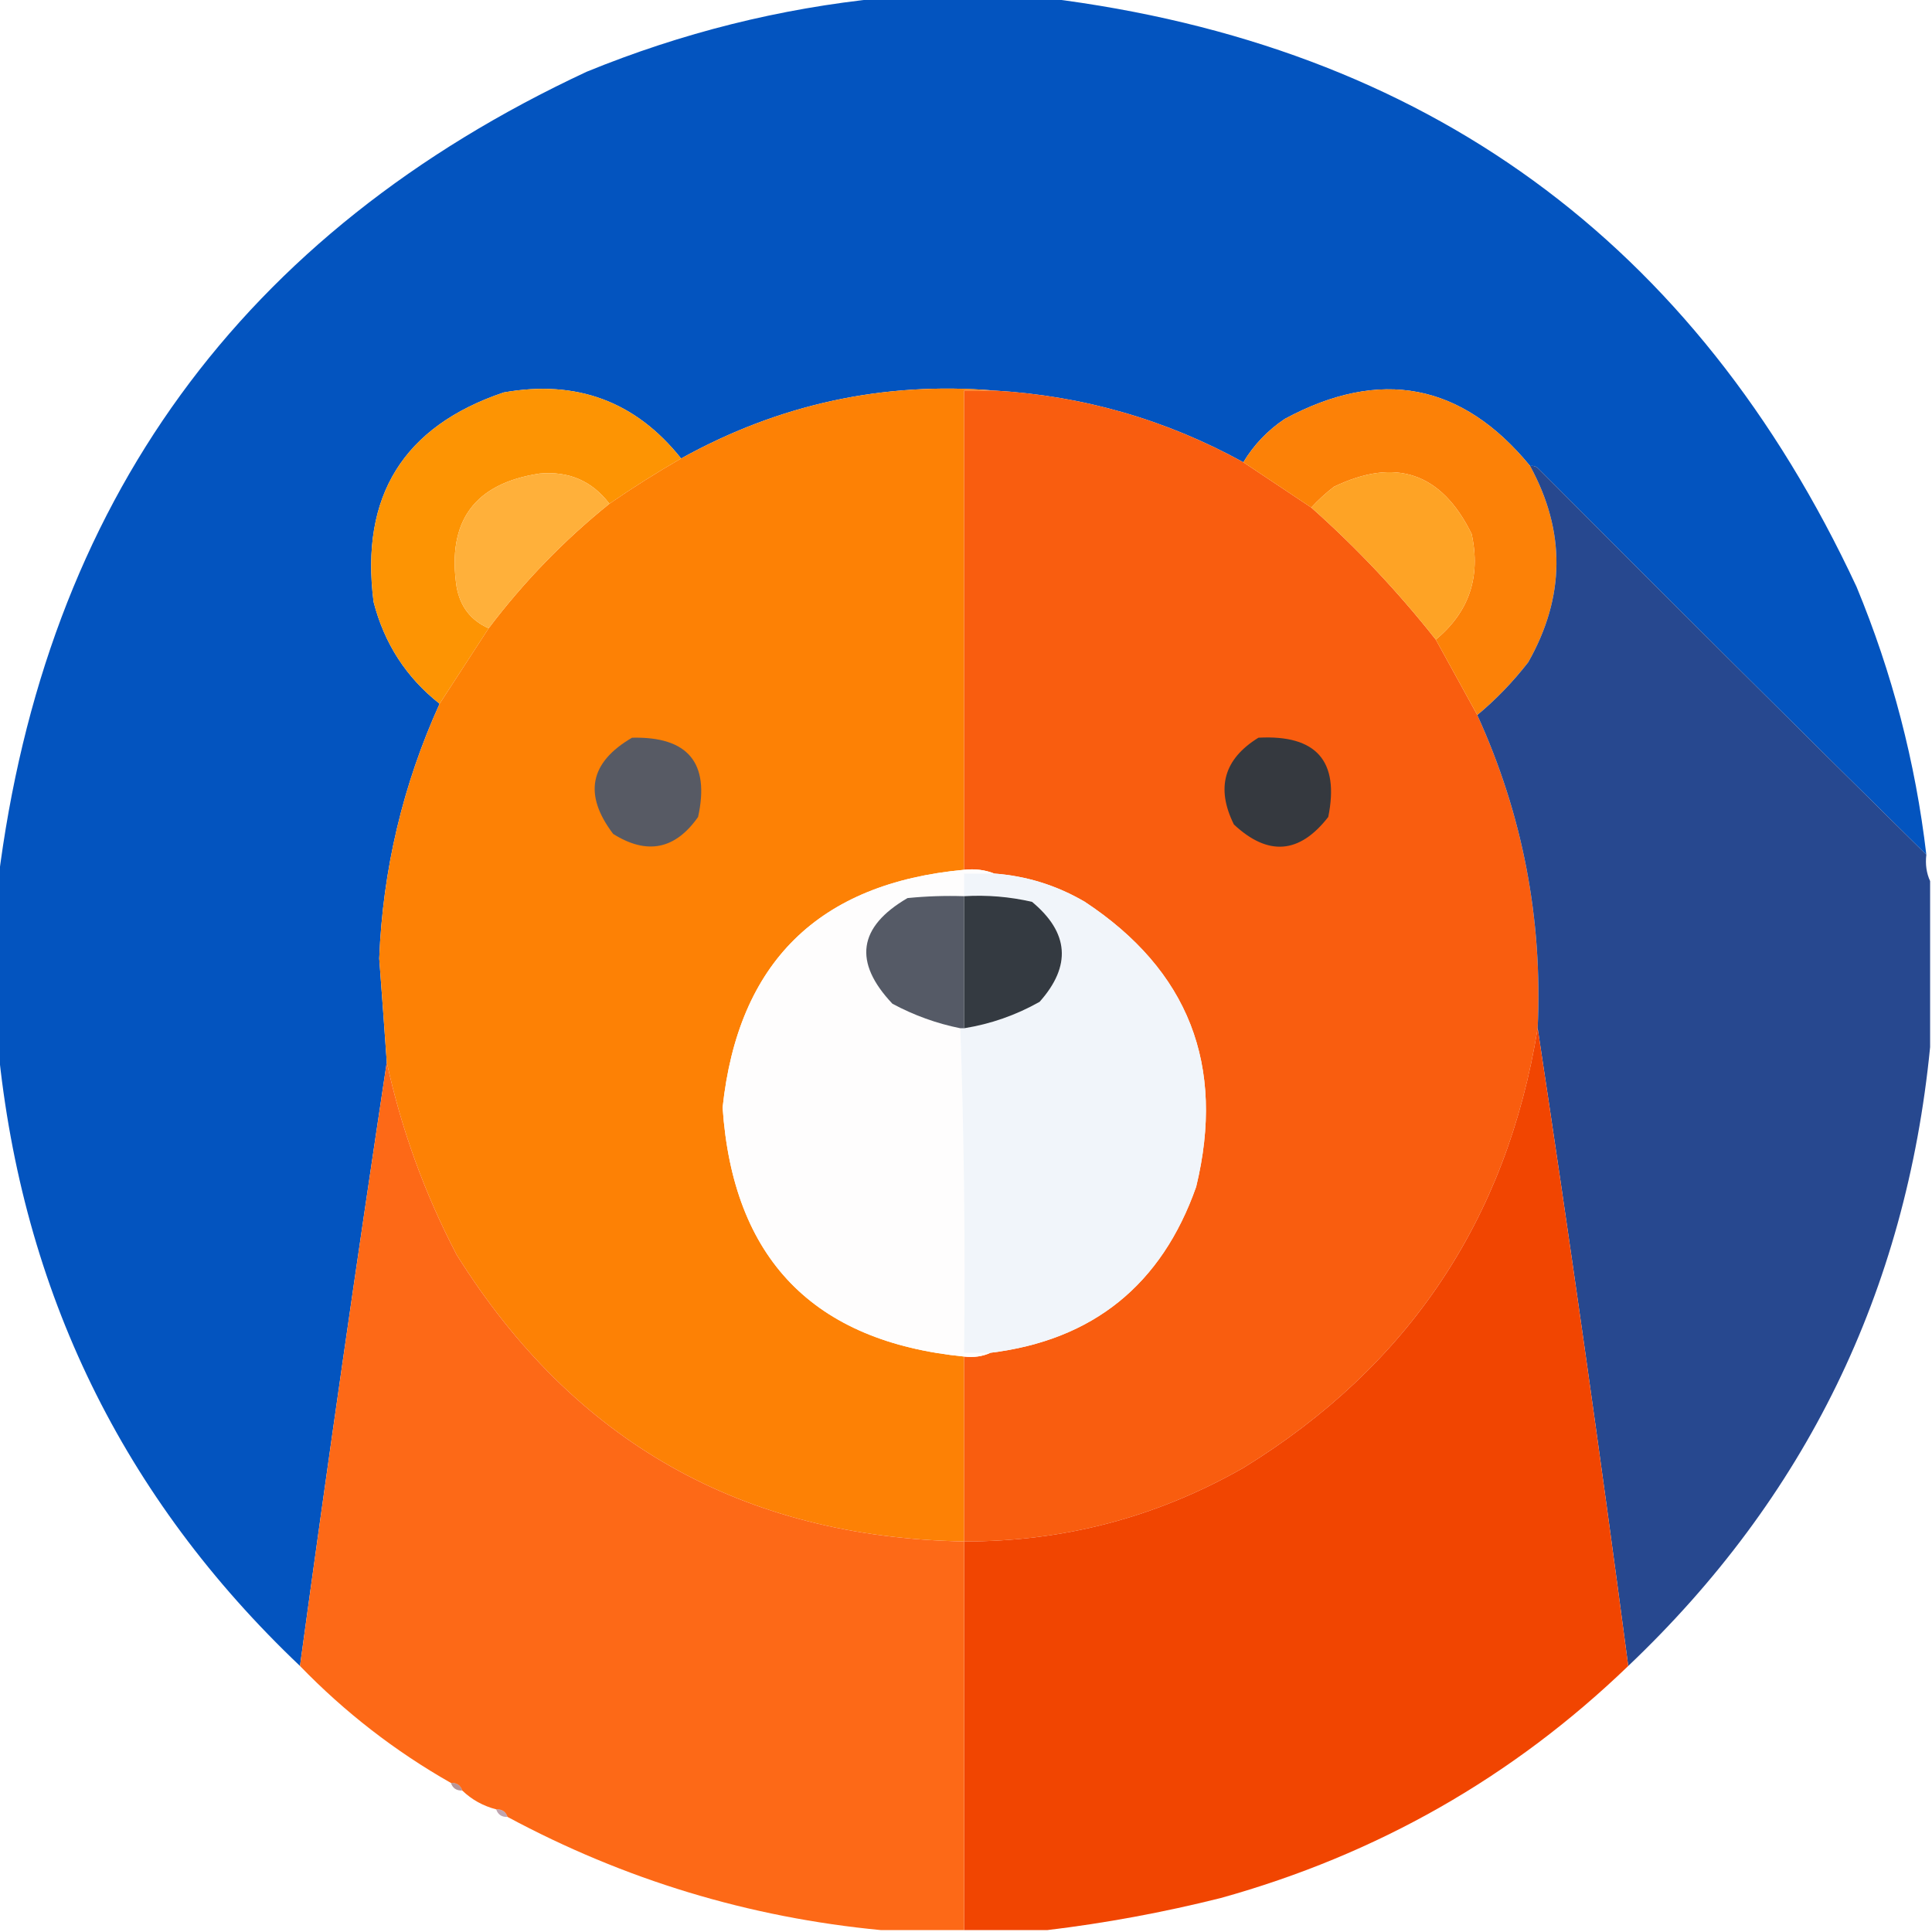
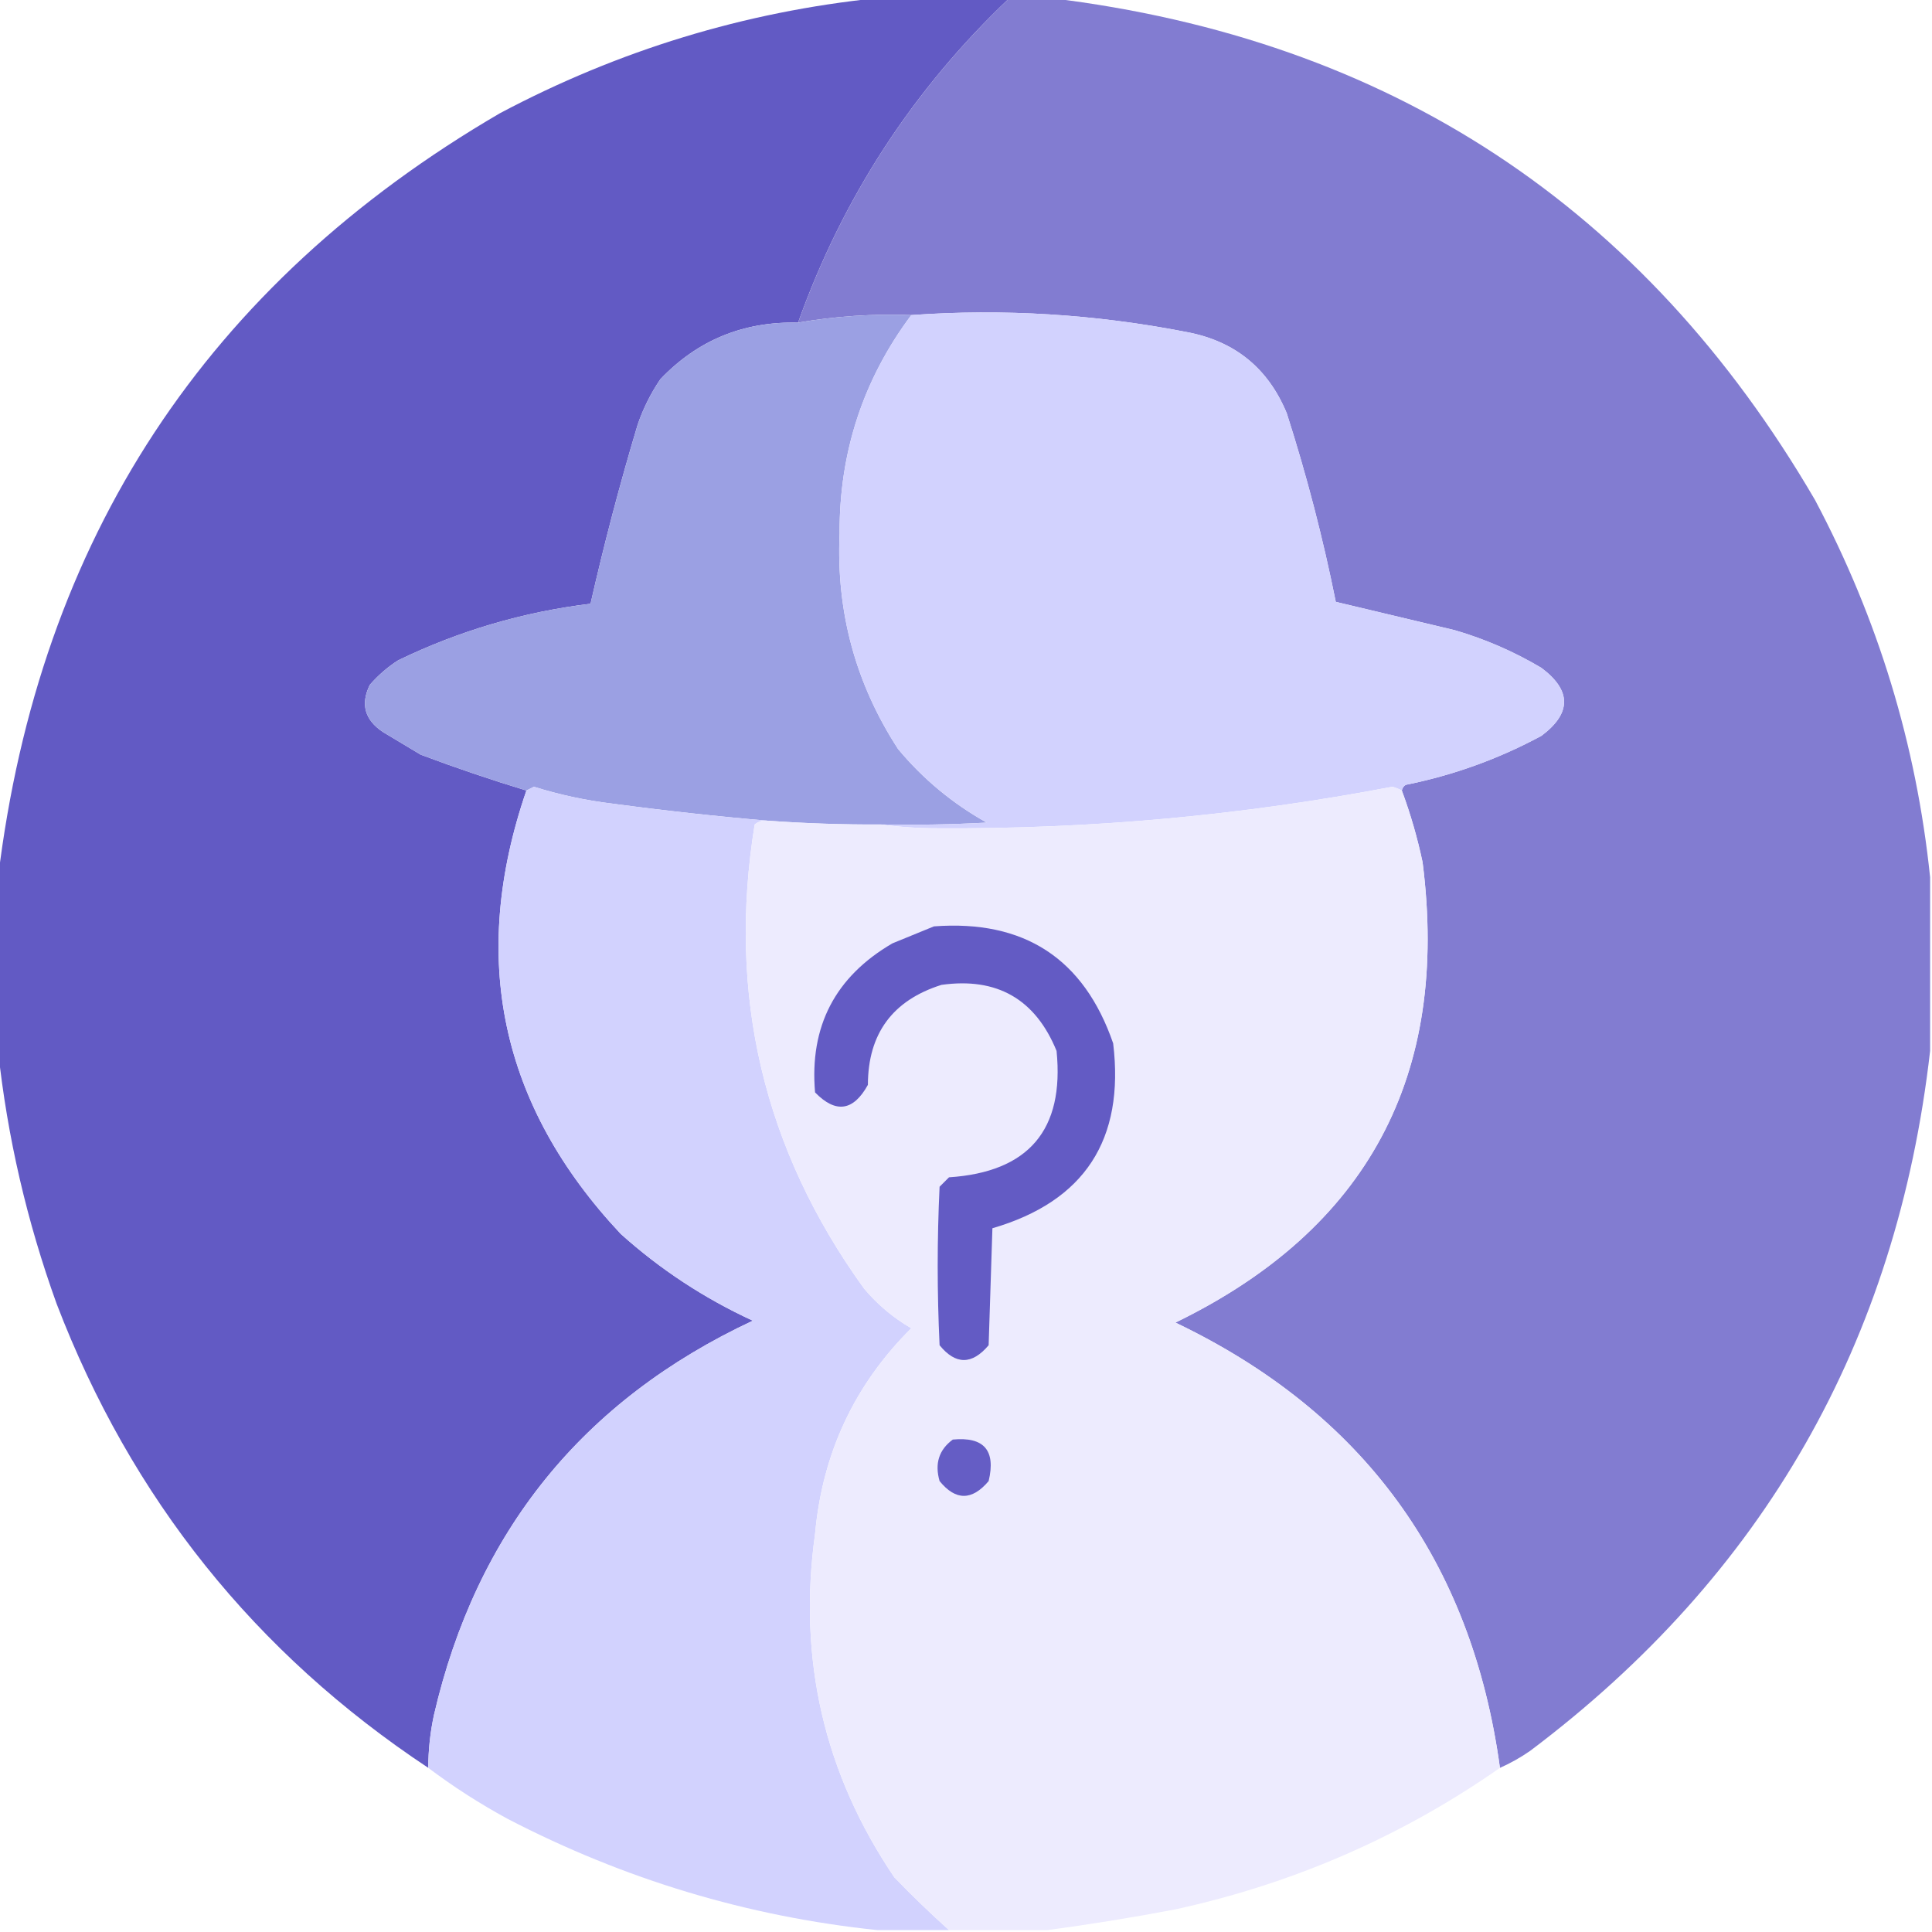
<svg xmlns="http://www.w3.org/2000/svg" version="1.1" width="512px" height="512px" style="shape-rendering:geometricPrecision; text-rendering:geometricPrecision; image-rendering:optimizeQuality; fill-rule:evenodd; clip-rule:evenodd">
  <g>
-     <path style="opacity:0.991" fill="#0153be" d="M 233.5,-0.5 C 248.167,-0.5 262.833,-0.5 277.5,-0.5C 377.805,11.982 449.305,63.982 492,155.5C 501.453,178.313 507.62,201.98 510.5,226.5C 476.035,192.535 441.701,158.368 407.5,124C 406.906,123.536 406.239,123.369 405.5,123.5C 387.481,101.531 365.815,97.364 340.5,111C 335.955,114.044 332.289,117.877 329.5,122.5C 308.987,111.203 286.987,104.87 263.5,103.5C 234.149,101.083 206.482,107.083 180.5,121.5C 168.488,106.395 152.821,100.562 133.5,104C 106.925,112.96 95.425,131.46 99,159.5C 101.855,170.571 107.688,179.571 116.5,186.5C 106.779,207.935 101.445,230.435 100.5,254C 101.191,263.171 101.857,272.337 102.5,281.5C 94.461,334.776 86.794,388.109 79.5,441.5C 32.538,396.905 5.871,342.239 -0.5,277.5C -0.5,262.833 -0.5,248.167 -0.5,233.5C 11.982,133.195 63.982,61.695 155.5,19C 180.687,8.703 206.687,2.203 233.5,-0.5 Z" />
+     <path style="opacity:1" fill="#625ac4" d="M 232.5,-0.5 C 244.167,-0.5 255.833,-0.5 267.5,-0.5C 242.014,23.667 223.347,52.334 211.5,85.5C 197.016,85.154 184.849,90.154 175,100.5C 172.473,104.221 170.473,108.221 169,112.5C 164.285,128.195 160.118,144.029 156.5,160C 138.652,162.172 121.652,167.172 105.5,175C 102.705,176.793 100.205,178.96 98,181.5C 95.495,186.62 96.661,190.786 101.5,194C 104.833,196 108.167,198 111.5,200C 120.841,203.502 130.175,206.669 139.5,209.5C 124.265,253.832 132.598,292.998 164.5,327C 174.968,336.407 186.635,344.073 199.5,350C 154.412,371.094 126.245,405.927 115,454.5C 114.006,459.118 113.506,463.785 113.5,468.5C 67.602,438.088 34.769,397.088 15,345.5C 7.118,323.65 1.952,301.317 -0.5,278.5C -0.5,263.167 -0.5,247.833 -0.5,232.5C 10.387,142.857 54.721,75.357 132.5,30C 163.971,13.305 197.304,3.139 232.5,-0.5 Z" />
  </g>
  <g>
-     <path style="opacity:1" fill="#fd9403" d="M 180.5,121.5 C 173.998,125.25 167.665,129.25 161.5,133.5C 156.907,127.461 150.74,124.795 143,125.5C 125.749,128.099 118.416,138.099 121,155.5C 121.942,160.758 124.776,164.424 129.5,166.5C 125.133,173.189 120.8,179.856 116.5,186.5C 107.688,179.571 101.855,170.571 99,159.5C 95.425,131.46 106.925,112.96 133.5,104C 152.821,100.562 168.488,106.395 180.5,121.5 Z" />
+     <path style="opacity:0.997" fill="#827cd1" d="M 267.5,-0.5 C 271.167,-0.5 274.833,-0.5 278.5,-0.5C 368.144,10.388 435.644,54.721 481,132.5C 497.695,163.971 507.861,197.304 511.5,232.5C 511.5,247.833 511.5,263.167 511.5,278.5C 502.687,355.642 467.353,417.475 405.5,464C 402.941,465.777 400.274,467.277 397.5,468.5C 390.002,413.678 361.335,374.345 311.5,350.5C 362.382,325.752 384.215,285.085 377,228.5C 375.627,222.001 373.793,215.668 371.5,209.5C 371.611,208.883 371.944,208.383 372.5,208C 385.187,205.439 397.187,201.105 408.5,195C 416.5,189 416.5,183 408.5,177C 401.28,172.702 393.614,169.369 385.5,167C 374.964,164.494 364.464,161.994 354,159.5C 350.603,142.577 346.269,125.91 341,109.5C 336.057,97.559 327.224,90.392 314.5,88C 290.204,83.256 265.871,81.756 241.5,83.5C 231.402,83.123 221.402,83.79 211.5,85.5C 223.347,52.334 242.014,23.667 267.5,-0.5 Z" />
  </g>
  <g>
-     <path style="opacity:1" fill="#fd8105" d="M 263.5,103.5 C 260.833,103.5 258.167,103.5 255.5,103.5C 255.5,145.833 255.5,188.167 255.5,230.5C 216.936,234.065 195.602,255.065 191.5,293.5C 194.225,333.558 215.558,355.558 255.5,359.5C 255.5,375.833 255.5,392.167 255.5,408.5C 196.821,407.417 151.988,382.083 121,332.5C 112.494,316.192 106.327,299.192 102.5,281.5C 101.857,272.337 101.191,263.171 100.5,254C 101.445,230.435 106.779,207.935 116.5,186.5C 120.8,179.856 125.133,173.189 129.5,166.5C 138.823,154.177 149.49,143.177 161.5,133.5C 167.665,129.25 173.998,125.25 180.5,121.5C 206.482,107.083 234.149,101.083 263.5,103.5 Z" />
+     <path style="opacity:1" fill="#9ba0e3" d="M 241.5,83.5 C 228.716,100.605 222.383,119.938 222.5,141.5C 221.597,162.225 226.763,181.225 238,198.5C 244.617,206.449 252.45,212.949 261.5,218C 252.173,218.5 242.839,218.666 233.5,218.5C 223.484,218.547 213.484,218.213 203.5,217.5C 189.943,216.346 176.277,214.846 162.5,213C 155.347,212.142 148.347,210.642 141.5,208.5C 140.817,208.863 140.15,209.196 139.5,209.5C 130.175,206.669 120.841,203.502 111.5,200C 108.167,198 104.833,196 101.5,194C 96.661,190.786 95.495,186.62 98,181.5C 100.205,178.96 102.705,176.793 105.5,175C 121.652,167.172 138.652,162.172 156.5,160C 160.118,144.029 164.285,128.195 169,112.5C 170.473,108.221 172.473,104.221 175,100.5C 184.849,90.154 197.016,85.154 211.5,85.5C 221.402,83.79 231.402,83.123 241.5,83.5 Z" />
  </g>
  <g>
-     <path style="opacity:1" fill="#f95d0f" d="M 263.5,103.5 C 286.987,104.87 308.987,111.203 329.5,122.5C 335.492,126.497 341.492,130.497 347.5,134.5C 359.514,145.182 370.514,156.848 380.5,169.5C 384.185,176.206 387.851,182.873 391.5,189.5C 403.5,215.812 408.834,243.479 407.5,272.5C 399.251,323.244 373.251,362.077 329.5,389C 306.553,402.07 281.887,408.57 255.5,408.5C 255.5,392.167 255.5,375.833 255.5,359.5C 258.059,359.802 260.393,359.468 262.5,358.5C 289.685,355.14 307.851,340.474 317,314.5C 324.807,282.302 314.974,257.136 287.5,239C 280.072,234.643 272.072,232.143 263.5,231.5C 261.052,230.527 258.385,230.194 255.5,230.5C 255.5,188.167 255.5,145.833 255.5,103.5C 258.167,103.5 260.833,103.5 263.5,103.5 Z" />
+     <path style="opacity:1" fill="#d2d2fe" d="M 371.5,209.5 C 370.735,209.077 369.902,208.743 369,208.5C 329.226,216.094 289.06,219.76 248.5,219.5C 243.322,219.499 238.322,219.166 233.5,218.5C 242.839,218.666 252.173,218.5 261.5,218C 252.45,212.949 244.617,206.449 238,198.5C 226.763,181.225 221.597,162.225 222.5,141.5C 222.383,119.938 228.716,100.605 241.5,83.5C 265.871,81.756 290.204,83.256 314.5,88C 327.224,90.392 336.057,97.559 341,109.5C 346.269,125.91 350.603,142.577 354,159.5C 364.464,161.994 374.964,164.494 385.5,167C 393.614,169.369 401.28,172.702 408.5,177C 416.5,183 416.5,189 408.5,195C 397.187,201.105 385.187,205.439 372.5,208C 371.944,208.383 371.611,208.883 371.5,209.5 Z" />
  </g>
  <g>
-     <path style="opacity:1" fill="#fc8107" d="M 405.5,123.5 C 414.969,140.861 414.802,158.195 405,175.5C 400.92,180.743 396.42,185.41 391.5,189.5C 387.851,182.873 384.185,176.206 380.5,169.5C 389.317,162.219 392.483,152.885 390,141.5C 382.039,125.277 369.873,121.11 353.5,129C 351.304,130.699 349.304,132.533 347.5,134.5C 341.492,130.497 335.492,126.497 329.5,122.5C 332.289,117.877 335.955,114.044 340.5,111C 365.815,97.364 387.481,101.531 405.5,123.5 Z" />
+     <path style="opacity:0.997" fill="#d2d2fe" d="M 203.5,217.5 C 202.178,217.33 201.011,217.663 200,218.5C 192.679,263.617 202.346,304.617 229,341.5C 232.581,345.752 236.748,349.252 241.5,352C 226.444,366.952 217.944,385.119 216,406.5C 211.394,439.681 218.394,470.014 237,497.5C 241.729,502.397 246.562,507.064 251.5,511.5C 245.167,511.5 238.833,511.5 232.5,511.5C 198.083,507.89 165.417,498.057 134.5,482C 127.095,477.974 120.095,473.474 113.5,468.5C 113.506,463.785 114.006,459.118 115,454.5C 126.245,405.927 154.412,371.094 199.5,350C 186.635,344.073 174.968,336.407 164.5,327C 132.598,292.998 124.265,253.832 139.5,209.5C 140.15,209.196 140.817,208.863 141.5,208.5C 148.347,210.642 155.347,212.142 162.5,213C 176.277,214.846 189.943,216.346 203.5,217.5 Z" />
  </g>
  <g>
-     <path style="opacity:1" fill="#ffb03a" d="M 161.5,133.5 C 149.49,143.177 138.823,154.177 129.5,166.5C 124.776,164.424 121.942,160.758 121,155.5C 118.416,138.099 125.749,128.099 143,125.5C 150.74,124.795 156.907,127.461 161.5,133.5 Z" />
+     <path style="opacity:0.999" fill="#edebfe" d="M 371.5,209.5 C 373.793,215.668 375.627,222.001 377,228.5C 384.215,285.085 362.382,325.752 311.5,350.5C 361.335,374.345 390.002,413.678 397.5,468.5C 371.491,486.661 342.825,499.161 311.5,506C 300.075,508.177 288.742,510.01 277.5,511.5C 268.833,511.5 260.167,511.5 251.5,511.5C 246.562,507.064 241.729,502.397 237,497.5C 218.394,470.014 211.394,439.681 216,406.5C 217.944,385.119 226.444,366.952 241.5,352C 236.748,349.252 232.581,345.752 229,341.5C 202.346,304.617 192.679,263.617 200,218.5C 201.011,217.663 202.178,217.33 203.5,217.5C 213.484,218.213 223.484,218.547 233.5,218.5C 238.322,219.166 243.322,219.499 248.5,219.5C 289.06,219.76 329.226,216.094 369,208.5C 369.902,208.743 370.735,209.077 371.5,209.5 Z" />
  </g>
  <g>
-     <path style="opacity:1" fill="#fea325" d="M 380.5,169.5 C 370.514,156.848 359.514,145.182 347.5,134.5C 349.304,132.533 351.304,130.699 353.5,129C 369.873,121.11 382.039,125.277 390,141.5C 392.483,152.885 389.317,162.219 380.5,169.5 Z" />
+     <path style="opacity:1" fill="#635bc4" d="M 247.5,245.5 C 271.418,243.696 287.252,254.029 295,276.5C 298.079,302.046 287.413,318.379 263,325.5C 262.667,335.833 262.333,346.167 262,356.5C 257.585,361.726 253.251,361.726 249,356.5C 248.333,342.5 248.333,328.5 249,314.5C 249.833,313.667 250.667,312.833 251.5,312C 272.603,310.6 282.103,299.433 280,278.5C 274.389,264.777 264.222,258.943 249.5,261C 236.538,265.096 230.038,273.929 230,287.5C 226.154,294.466 221.487,295.133 216,289.5C 214.492,272.017 221.325,258.85 236.5,250C 240.266,248.441 243.932,246.941 247.5,245.5 Z" />
  </g>
  <g>
-     <path style="opacity:1" fill="#27488f" d="M 405.5,123.5 C 406.239,123.369 406.906,123.536 407.5,124C 441.701,158.368 476.035,192.535 510.5,226.5C 510.198,229.059 510.532,231.393 511.5,233.5C 511.5,248.167 511.5,262.833 511.5,277.5C 505.129,342.239 478.462,396.905 431.5,441.5C 424.043,385.089 416.043,328.756 407.5,272.5C 408.834,243.479 403.5,215.812 391.5,189.5C 396.42,185.41 400.92,180.743 405,175.5C 414.802,158.195 414.969,140.861 405.5,123.5 Z" />
-   </g>
-   <g>
-     <path style="opacity:1" fill="#575a64" d="M 167.5,195.5 C 182.328,195.154 188.162,202.154 185,216.5C 178.956,225.127 171.456,226.627 162.5,221C 154.584,210.564 156.251,202.064 167.5,195.5 Z" />
-   </g>
-   <g>
-     <path style="opacity:1" fill="#35393f" d="M 333.5,195.5 C 348.848,194.671 355.015,201.671 352,216.5C 344.403,226.299 336.07,226.966 327,218.5C 322.189,208.804 324.356,201.138 333.5,195.5 Z" />
-   </g>
-   <g>
-     <path style="opacity:1" fill="#fefdfd" d="M 255.5,230.5 C 258.385,230.194 261.052,230.527 263.5,231.5C 260.833,231.5 258.167,231.5 255.5,231.5C 255.5,233.5 255.5,235.5 255.5,237.5C 250.489,237.334 245.489,237.501 240.5,238C 227.409,245.637 226.076,254.97 236.5,266C 242.209,269.069 248.209,271.236 254.5,272.5C 255.491,301.093 255.825,329.76 255.5,358.5C 257.833,358.5 260.167,358.5 262.5,358.5C 260.393,359.468 258.059,359.802 255.5,359.5C 215.558,355.558 194.225,333.558 191.5,293.5C 195.602,255.065 216.936,234.065 255.5,230.5 Z" />
-   </g>
-   <g>
-     <path style="opacity:1" fill="#f1f5fa" d="M 263.5,231.5 C 272.072,232.143 280.072,234.643 287.5,239C 314.974,257.136 324.807,282.302 317,314.5C 307.851,340.474 289.685,355.14 262.5,358.5C 260.167,358.5 257.833,358.5 255.5,358.5C 255.825,329.76 255.491,301.093 254.5,272.5C 254.833,272.5 255.167,272.5 255.5,272.5C 262.555,271.37 269.221,269.037 275.5,265.5C 283.98,255.984 283.313,247.151 273.5,239C 267.593,237.639 261.593,237.139 255.5,237.5C 255.5,235.5 255.5,233.5 255.5,231.5C 258.167,231.5 260.833,231.5 263.5,231.5 Z" />
-   </g>
-   <g>
-     <path style="opacity:1" fill="#555a66" d="M 255.5,237.5 C 255.5,249.167 255.5,260.833 255.5,272.5C 255.167,272.5 254.833,272.5 254.5,272.5C 248.209,271.236 242.209,269.069 236.5,266C 226.076,254.97 227.409,245.637 240.5,238C 245.489,237.501 250.489,237.334 255.5,237.5 Z" />
-   </g>
-   <g>
-     <path style="opacity:1" fill="#343a41" d="M 255.5,237.5 C 261.593,237.139 267.593,237.639 273.5,239C 283.313,247.151 283.98,255.984 275.5,265.5C 269.221,269.037 262.555,271.37 255.5,272.5C 255.5,260.833 255.5,249.167 255.5,237.5 Z" />
-   </g>
-   <g>
-     <path style="opacity:1" fill="#f14501" d="M 407.5,272.5 C 416.043,328.756 424.043,385.089 431.5,441.5C 400.894,470.984 364.894,491.484 323.5,503C 308.204,506.828 292.87,509.661 277.5,511.5C 270.167,511.5 262.833,511.5 255.5,511.5C 255.5,477.167 255.5,442.833 255.5,408.5C 281.887,408.57 306.553,402.07 329.5,389C 373.251,362.077 399.251,323.244 407.5,272.5 Z" />
-   </g>
-   <g>
-     <path style="opacity:1" fill="#fd6917" d="M 102.5,281.5 C 106.327,299.192 112.494,316.192 121,332.5C 151.988,382.083 196.821,407.417 255.5,408.5C 255.5,442.833 255.5,477.167 255.5,511.5C 248.167,511.5 240.833,511.5 233.5,511.5C 198.501,508.166 165.501,498.166 134.5,481.5C 134.027,480.094 133.027,479.427 131.5,479.5C 128.008,478.59 125.008,476.924 122.5,474.5C 122.027,473.094 121.027,472.427 119.5,472.5C 104.712,464.099 91.379,453.765 79.5,441.5C 86.794,388.109 94.461,334.776 102.5,281.5 Z" />
-   </g>
-   <g>
-     <path style="opacity:0.663" fill="#925f63" d="M 119.5,472.5 C 121.027,472.427 122.027,473.094 122.5,474.5C 120.973,474.573 119.973,473.906 119.5,472.5 Z" />
-   </g>
-   <g>
-     <path style="opacity:0.561" fill="#8e5d6f" d="M 131.5,479.5 C 133.027,479.427 134.027,480.094 134.5,481.5C 132.973,481.573 131.973,480.906 131.5,479.5 Z" />
+     <path style="opacity:1" fill="#655dc5" d="M 252.5,381.5 C 260.775,380.706 263.942,384.373 262,392.5C 257.585,397.726 253.251,397.726 249,392.5C 247.663,387.872 248.83,384.205 252.5,381.5 Z" />
  </g>
</svg>
